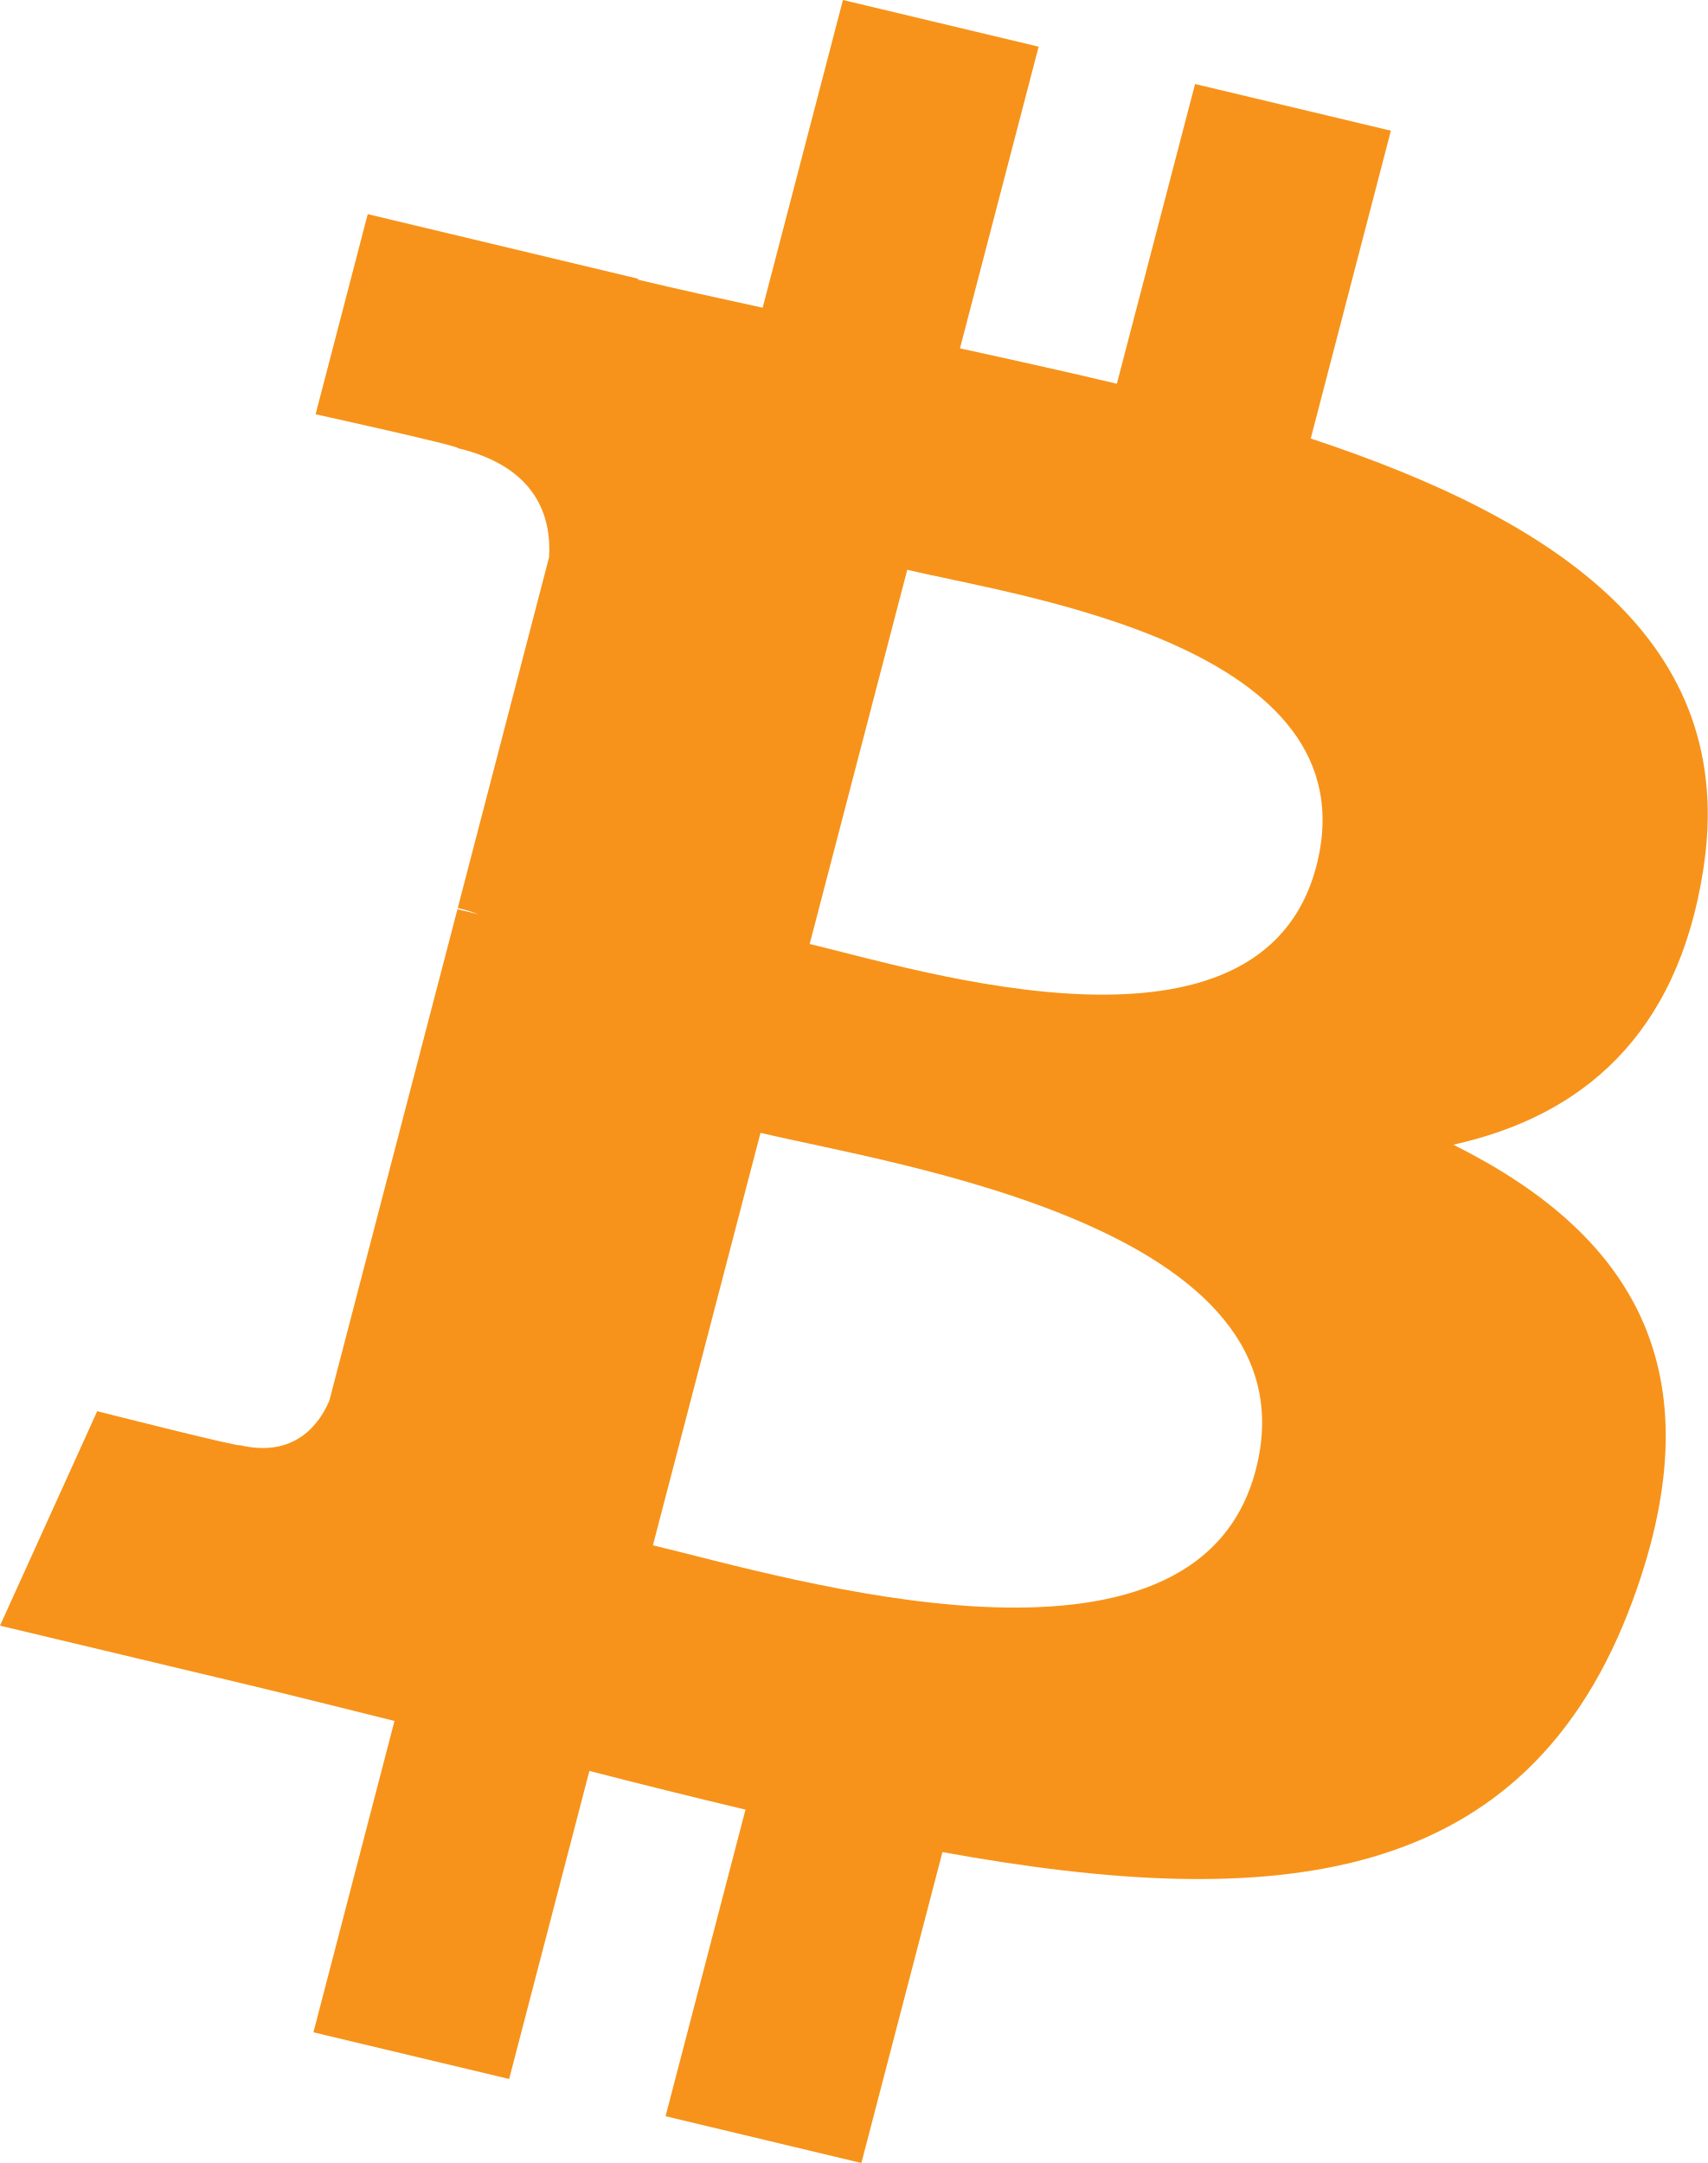
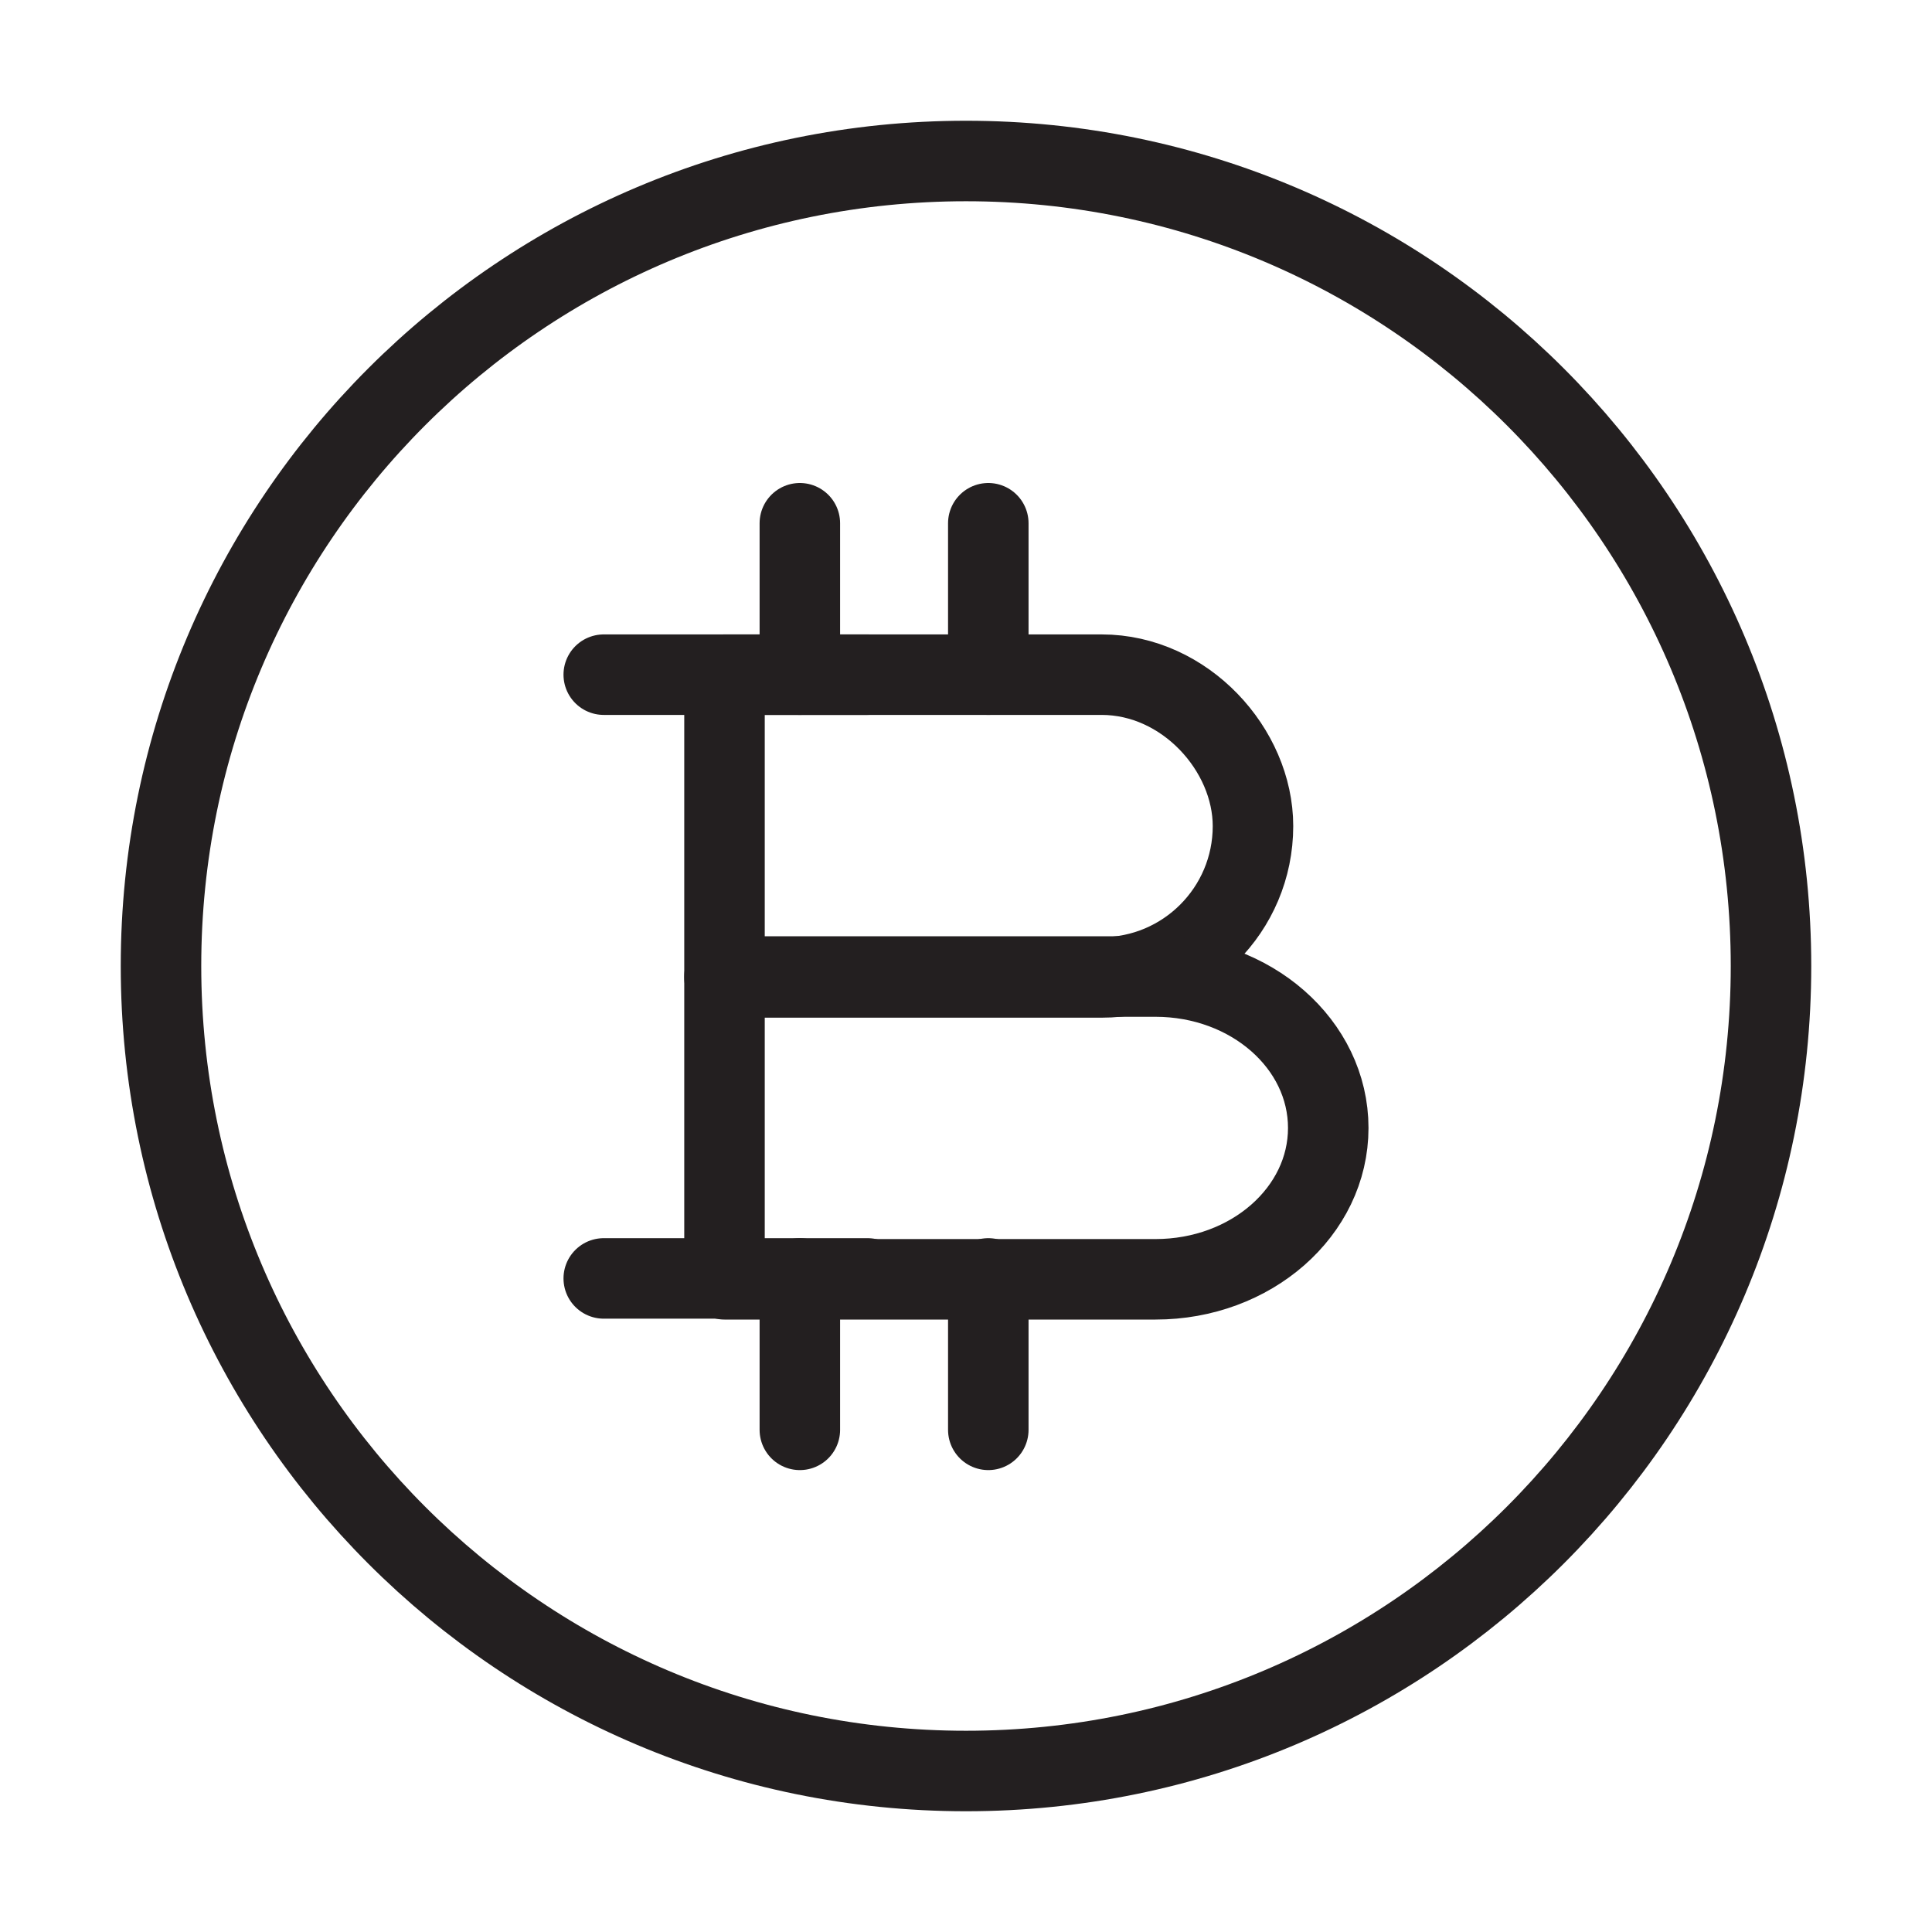
- <svg xmlns="http://www.w3.org/2000/svg" width="15" height="19" viewBox="0 0 15 19" fill="none">
-   <path d="M14.961 7.638C15.273 5.642 13.684 4.569 11.513 3.852L12.217 1.148L10.497 0.738L9.81 3.371C9.358 3.263 8.894 3.161 8.432 3.06L9.123 0.41L7.404 0L6.699 2.703C6.325 2.622 5.957 2.541 5.601 2.456L5.603 2.448L3.23 1.881L2.772 3.639C2.772 3.639 4.049 3.92 4.022 3.937C4.718 4.103 4.844 4.545 4.823 4.894L4.021 7.975C4.068 7.987 4.131 8.004 4.2 8.03C4.142 8.017 4.081 8.002 4.018 7.987L2.893 12.303C2.808 12.505 2.591 12.81 2.105 12.694C2.122 12.718 0.854 12.396 0.854 12.396L0 14.28L2.239 14.814C2.655 14.914 3.063 15.018 3.465 15.117L2.753 17.852L4.472 18.262L5.177 15.556C5.646 15.677 6.102 15.79 6.548 15.896L5.846 18.589L7.566 19L8.278 16.269C11.211 16.801 13.417 16.587 14.345 14.048C15.093 12.004 14.308 10.824 12.765 10.055C13.889 9.807 14.735 9.1 14.961 7.638H14.961ZM11.03 12.912C10.498 14.956 6.902 13.852 5.735 13.574L6.68 9.951C7.846 10.229 11.586 10.78 11.03 12.912ZM11.562 7.609C11.077 9.468 8.083 8.523 7.112 8.292L7.969 5.005C8.94 5.237 12.068 5.669 11.562 7.609Z" fill="#F7931A" />
+ <svg xmlns="http://www.w3.org/2000/svg" width="24" height="24" viewBox="0 0 24 24" fill="none">
+   <path d="M12 22C17.523 22 22 17.523 22 12C22 6.477 17.523 2 12 2C6.477 2 2 6.477 2 12C2 17.523 6.477 22 12 22Z" stroke="#231F20" stroke-miterlimit="10" />
+   <path d="M9 8.381H13.685C14.723 8.381 15.565 9.315 15.565 10.262C15.565 11.3 14.723 12.142 13.685 12.142H9V8.381Z" stroke="#231F20" stroke-miterlimit="10" stroke-linecap="round" stroke-linejoin="round" />
+   <path d="M9 12.131H14.354C15.542 12.131 16.5 12.973 16.5 14.012C16.5 15.05 15.542 15.892 14.354 15.892H9V12.131Z" stroke="#231F20" stroke-miterlimit="10" stroke-linecap="round" stroke-linejoin="round" />
+   <path d="M12.277 15.881V17.762" stroke="#231F20" stroke-miterlimit="10" stroke-linecap="round" stroke-linejoin="round" />
+   <path d="M9.936 15.881V17.762" stroke="#231F20" stroke-miterlimit="10" stroke-linecap="round" stroke-linejoin="round" />
+   <path d="M12.277 6.5V8.381" stroke="#231F20" stroke-miterlimit="10" stroke-linecap="round" stroke-linejoin="round" />
+   <path d="M9.936 6.5V8.381" stroke="#231F20" stroke-miterlimit="10" stroke-linecap="round" stroke-linejoin="round" />
+   <path d="M10.777 8.381H7.5" stroke="#231F20" stroke-miterlimit="10" stroke-linecap="round" stroke-linejoin="round" />
+   <path d="M10.777 15.881H7.5" stroke="#231F20" stroke-miterlimit="10" stroke-linecap="round" stroke-linejoin="round" />
</svg>
